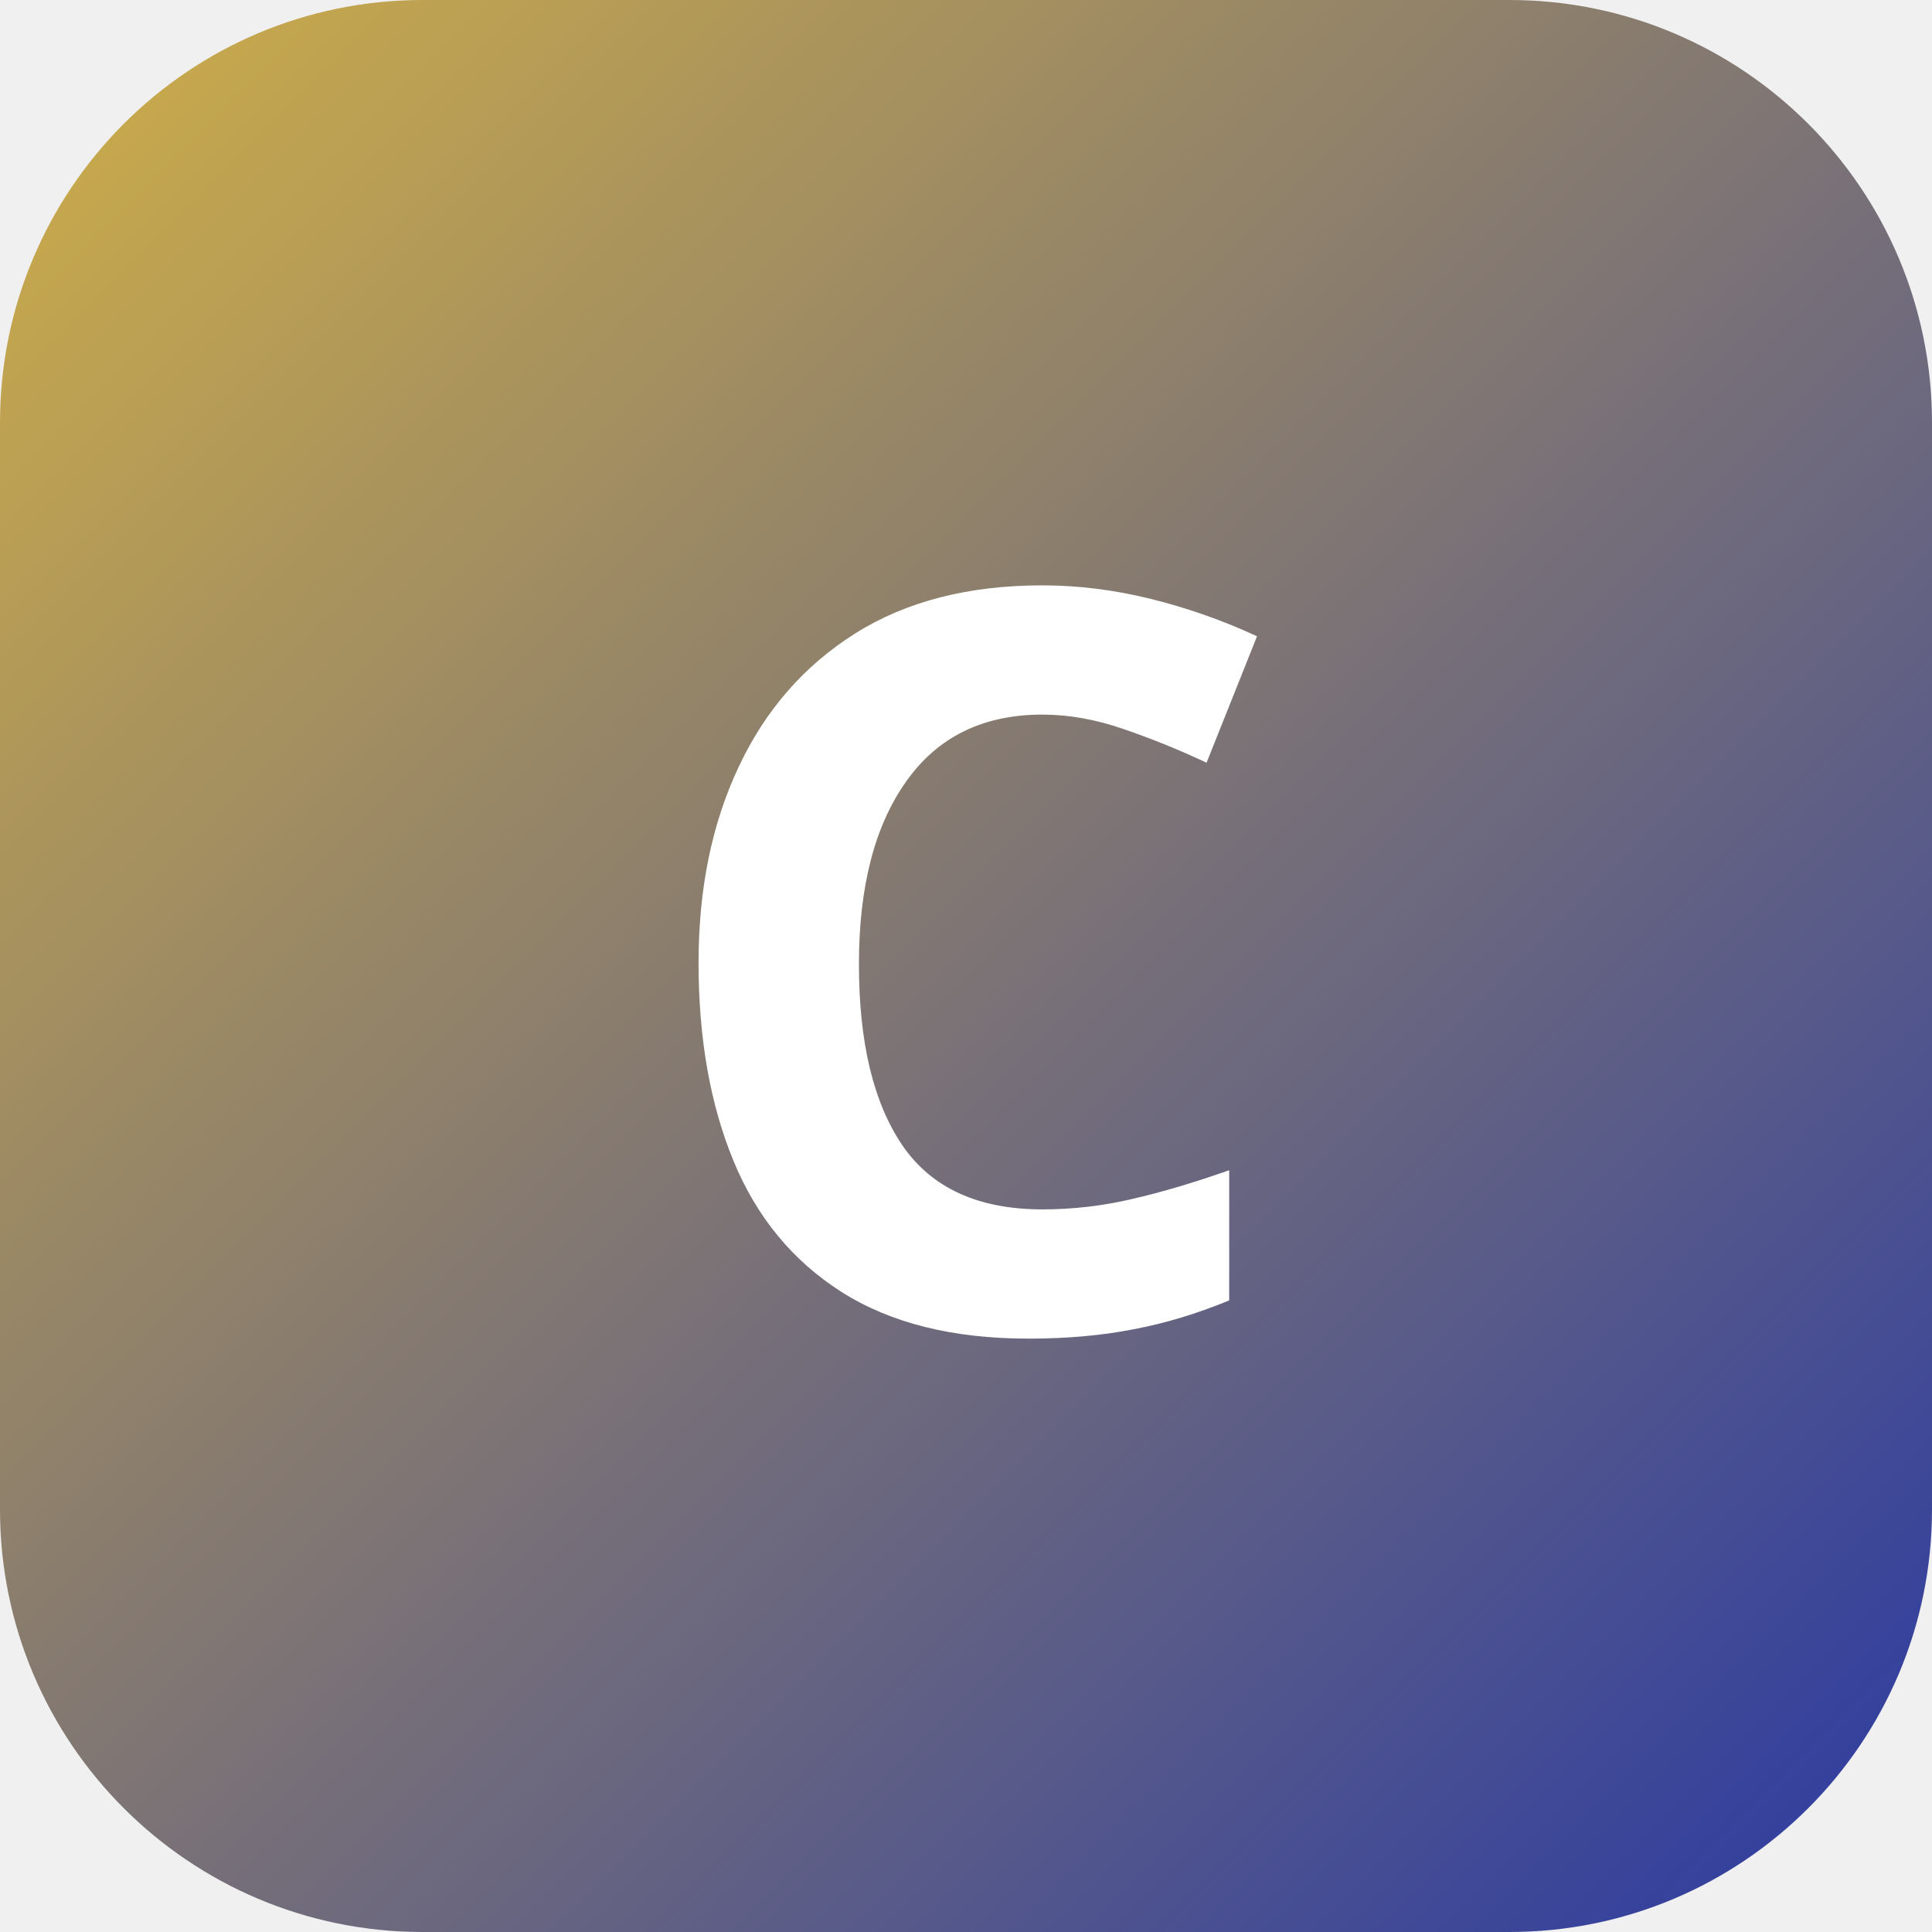
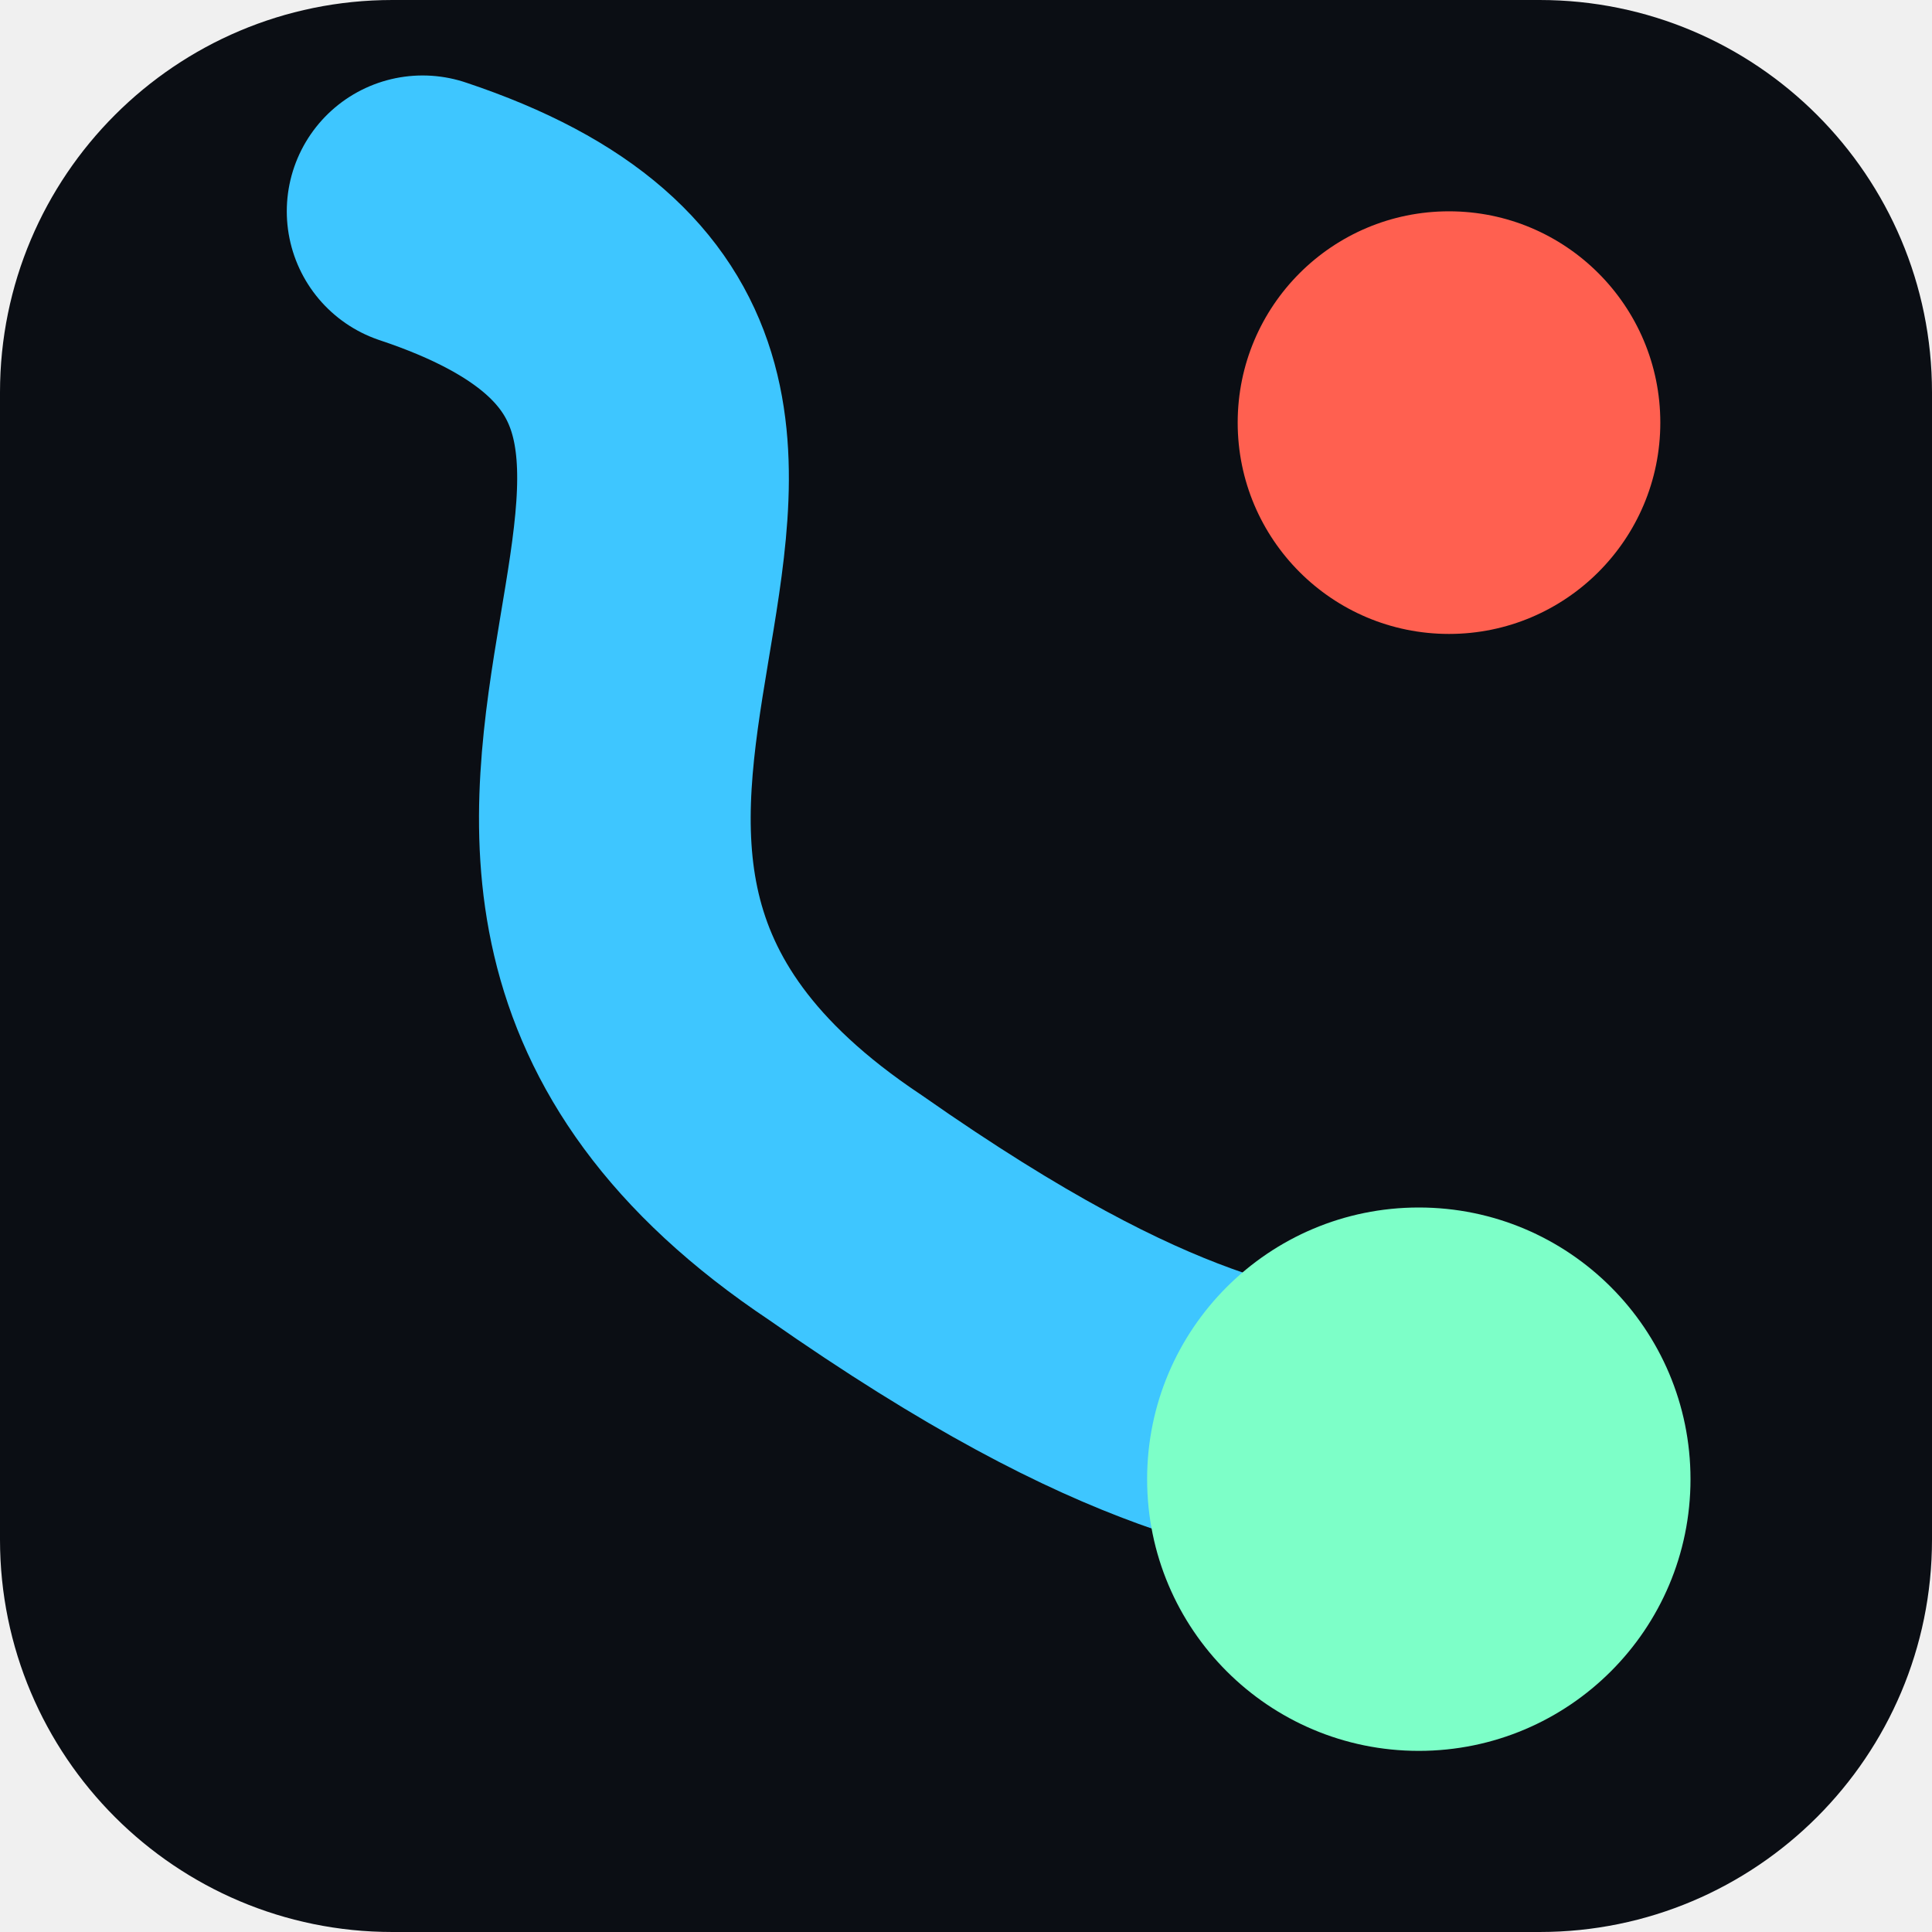
<svg xmlns="http://www.w3.org/2000/svg" viewBox="0 0 64 64">
-   <defs>
-     <linearGradient id="g" x1="0" y1="0" x2="1" y2="1">
-       <stop offset="0" stop-color="hsl(45 60% 55%)" />
-       <stop offset="1" stop-color="hsl(232 60% 40%)" />
-     </linearGradient>
-   </defs>
-   <rect width="64" height="64" rx="14" fill="url(#g)" />
-   <text x="32" y="44" font-size="34" text-anchor="middle" fill="#ffffff" font-family="Verdana,sans-serif" font-weight="bold">C</text>
+   <rect width="64" height="64" rx="13" fill="#0b0e14" />
+   <path d="M14 7 C 32 13, 10 28, 28 40 C 38 47, 42 47, 46 48" fill="none" stroke="#3ec6ff" stroke-width="9" stroke-linecap="round" />
+   <circle cx="47" cy="49" r="9" fill="#7dffc8" />
+   <circle cx="48" cy="14" r="7" fill="#ff6050" />
</svg>
